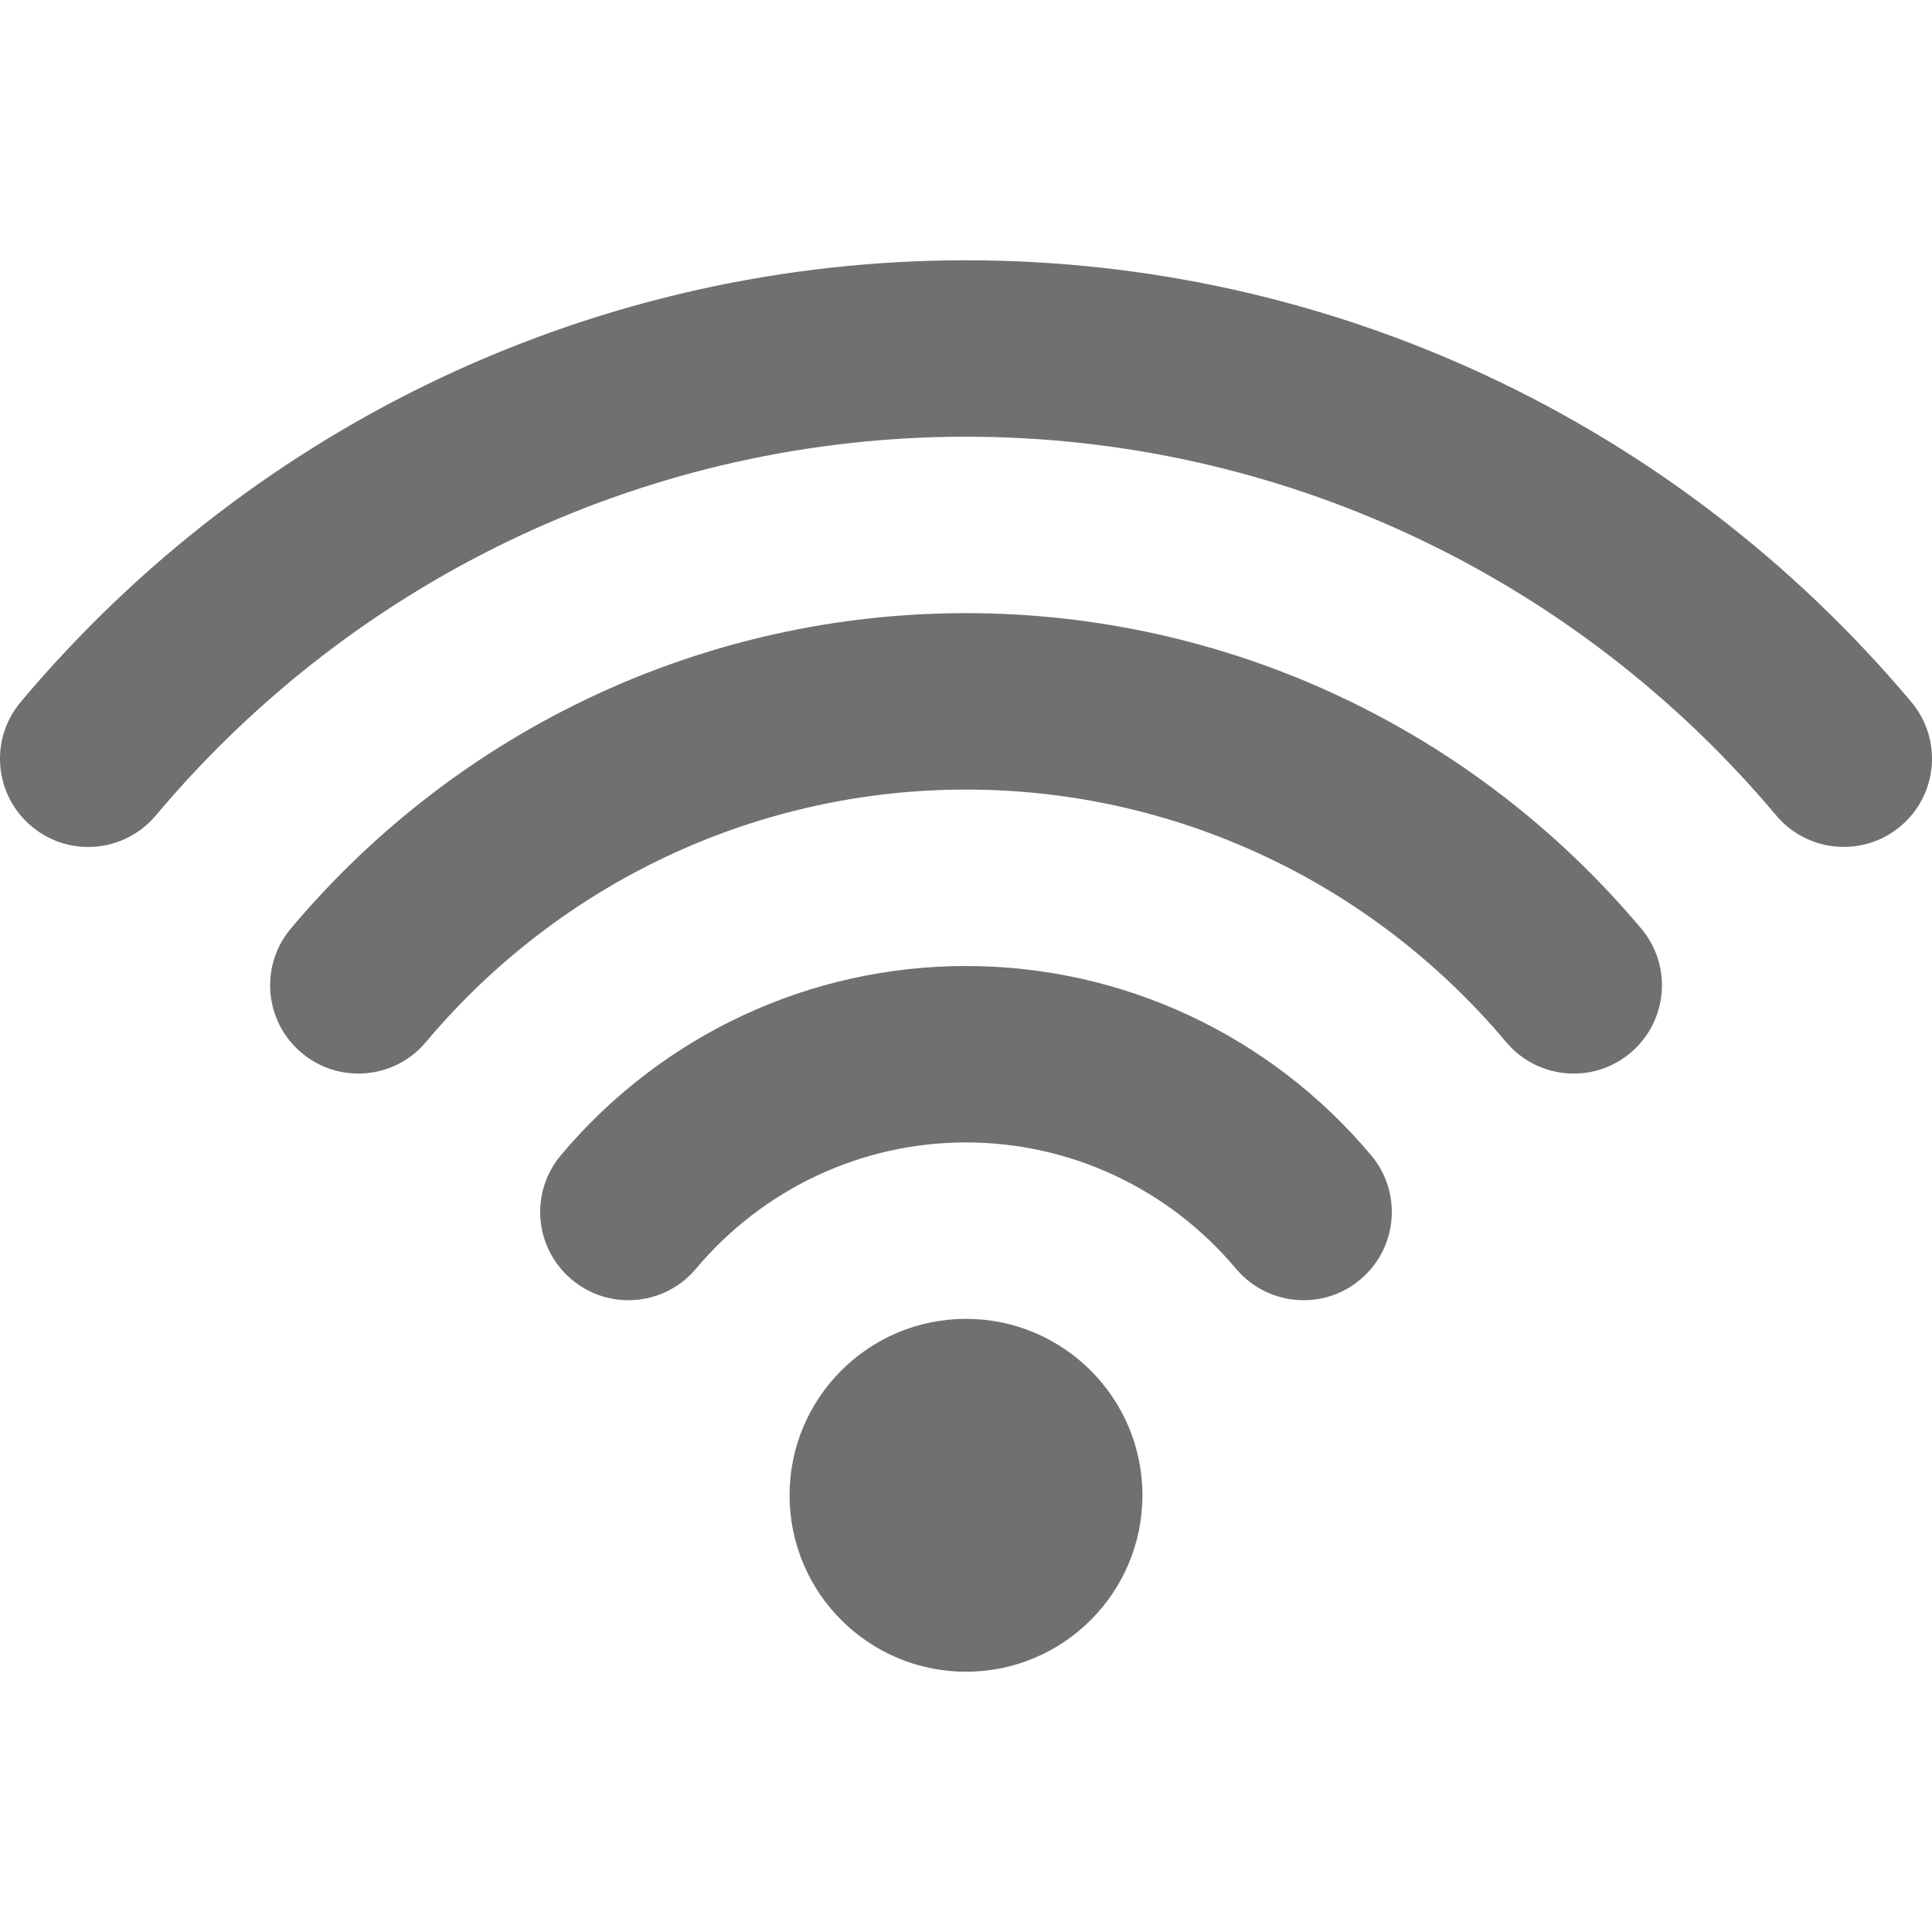
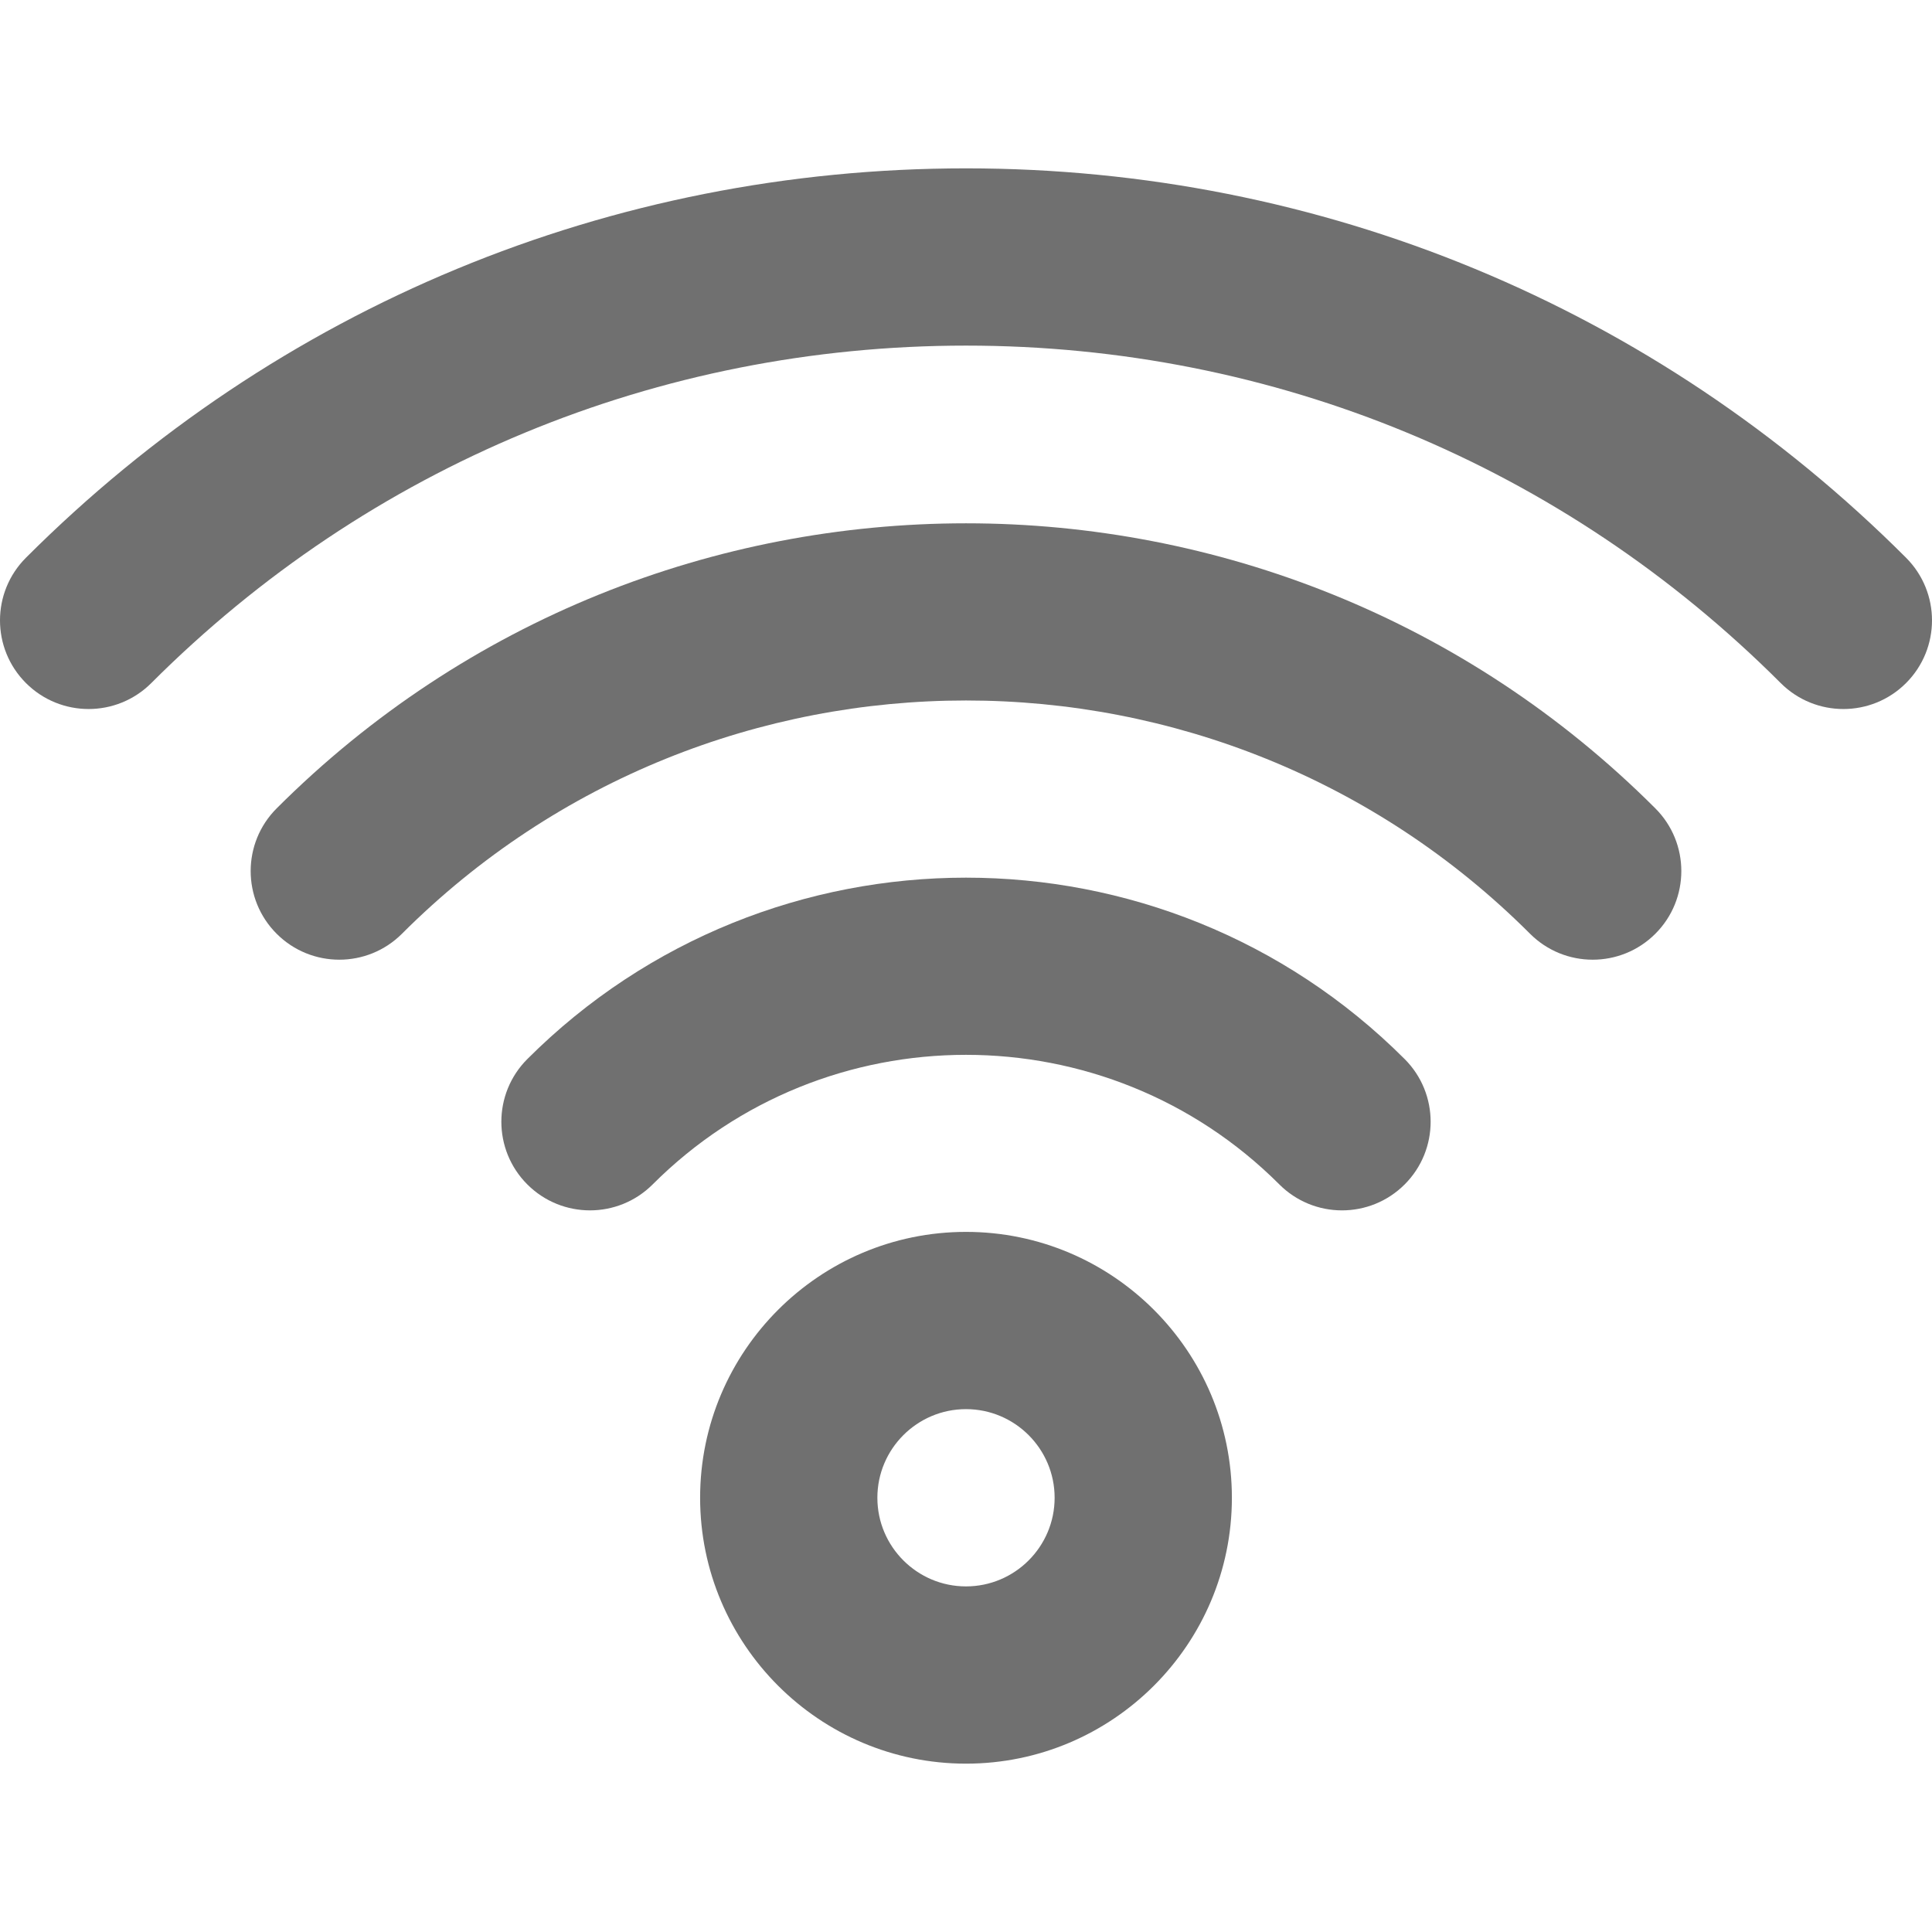
- <svg xmlns="http://www.w3.org/2000/svg" fill="#707070" width="611.989" height="611.988">
-   <path d="M305.994 417.769c-30.85 0-55.887 25.037-55.887 55.887s25.038 55.887 55.887 55.887 55.887-25.037 55.887-55.887-25.038-55.887-55.887-55.887zm299.442-195.4C530.697 133.434 421.549 82.446 305.994 82.446S81.309 133.434 6.551 222.369c-9.93 11.811-8.402 29.434 3.428 39.363 5.234 4.396 11.587 6.558 17.939 6.558 7.973 0 15.891-3.391 21.423-9.967 64.084-76.248 157.639-119.989 256.652-119.989 99.013 0 192.568 43.741 256.651 119.971 5.533 6.576 13.45 9.967 21.424 9.967 6.353 0 12.724-2.143 17.958-6.558 11.811-9.912 13.34-27.553 3.41-39.345zM305.994 194.22c-82.545 0-160.489 36.419-213.879 99.926-9.929 11.811-8.402 29.434 3.428 39.363a27.833 27.833 0 0 0 17.958 6.558c7.973 0 15.891-3.391 21.405-9.967 42.716-50.838 105.086-79.993 171.089-79.993s128.372 29.155 171.107 79.993c5.533 6.595 13.45 9.967 21.404 9.967 6.353 0 12.724-2.143 17.959-6.558 11.829-9.929 13.356-27.57 3.428-39.363-53.41-63.506-131.354-99.926-213.899-99.926zm0 111.774c-49.553 0-96.331 21.852-128.335 59.948-9.93 11.811-8.402 29.434 3.428 39.363a27.832 27.832 0 0 0 17.958 6.557c7.973 0 15.891-3.39 21.405-9.966 21.368-25.429 52.552-40.016 85.544-40.016s64.177 14.587 85.544 40.016c5.533 6.595 13.45 9.966 21.405 9.966 6.353 0 12.724-2.142 17.958-6.557 11.83-9.93 13.357-27.553 3.428-39.363-32.005-38.096-78.783-59.948-128.335-59.948z" />
+ <svg xmlns="http://www.w3.org/2000/svg" fill="#707070" viewBox="0 0 326.984 326.984">
+   <path d="M163.492 208.492c-24.813 0-45 20.187-45 45s20.187 45 45 45 45-20.187 45-45-20.187-45-45-45zm0 60c-8.271 0-15-6.729-15-15s6.729-15 15-15 15 6.729 15 15-6.729 15-15 15zm-74.246-89.247c-5.858 5.857-5.858 15.355 0 21.213 5.857 5.857 15.354 5.858 21.213.001 29.243-29.242 76.823-29.242 106.066 0a14.953 14.953 0 0 0 10.606 4.393c3.839 0 7.678-1.464 10.606-4.394 5.858-5.858 5.858-15.355 0-21.213-40.938-40.939-107.552-40.939-148.491 0z" />
+   <path d="M46.819 136.819c-5.858 5.858-5.858 15.355 0 21.213 5.858 5.858 15.355 5.858 21.213 0 52.637-52.637 138.283-52.637 190.92 0 2.929 2.929 6.767 4.394 10.606 4.394s7.678-1.464 10.607-4.394c5.858-5.858 5.858-15.355 0-21.213-64.333-64.334-169.013-64.334-233.346 0z" />
+   <path d="M322.591 94.393c-42.496-42.497-98.998-65.9-159.099-65.9S46.89 51.896 4.393 94.393c-5.858 5.858-5.858 15.355 0 21.213 5.857 5.858 15.355 5.858 21.213 0 36.83-36.83 85.799-57.113 137.886-57.113s101.056 20.283 137.886 57.113c2.929 2.929 6.768 4.394 10.607 4.394s7.678-1.464 10.606-4.394c5.858-5.858 5.858-15.355 0-21.213z" />
</svg>
